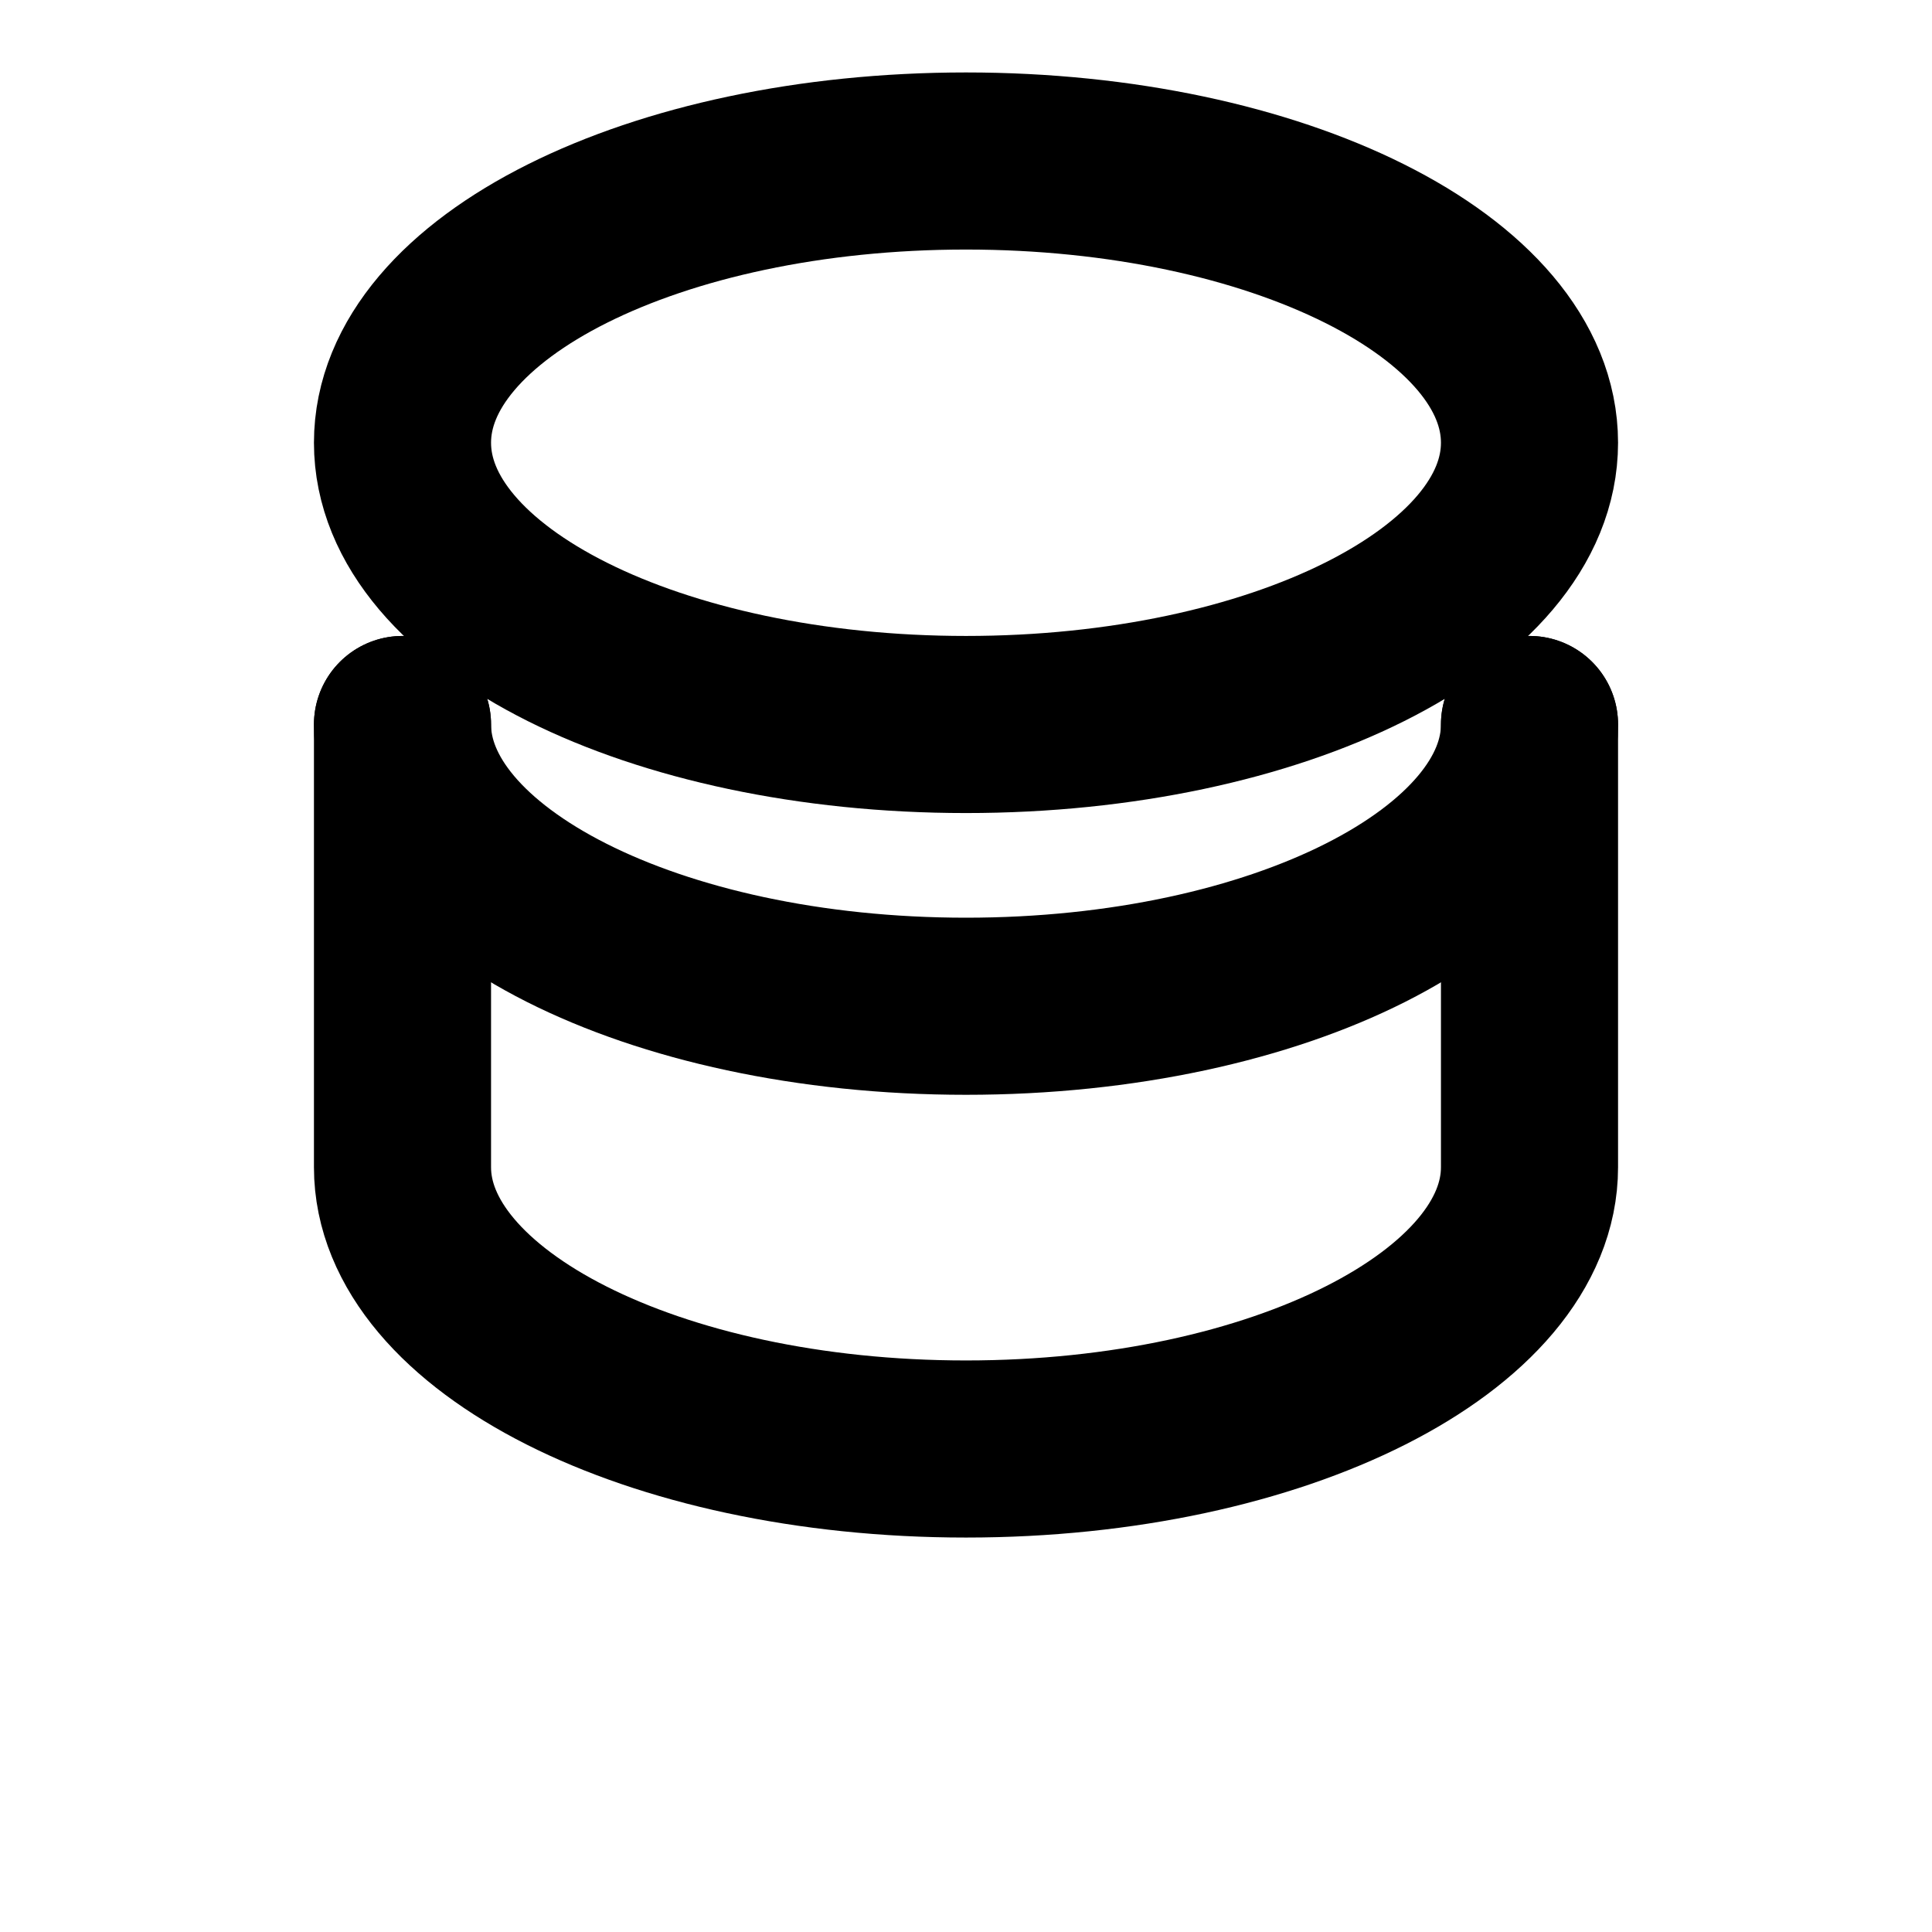
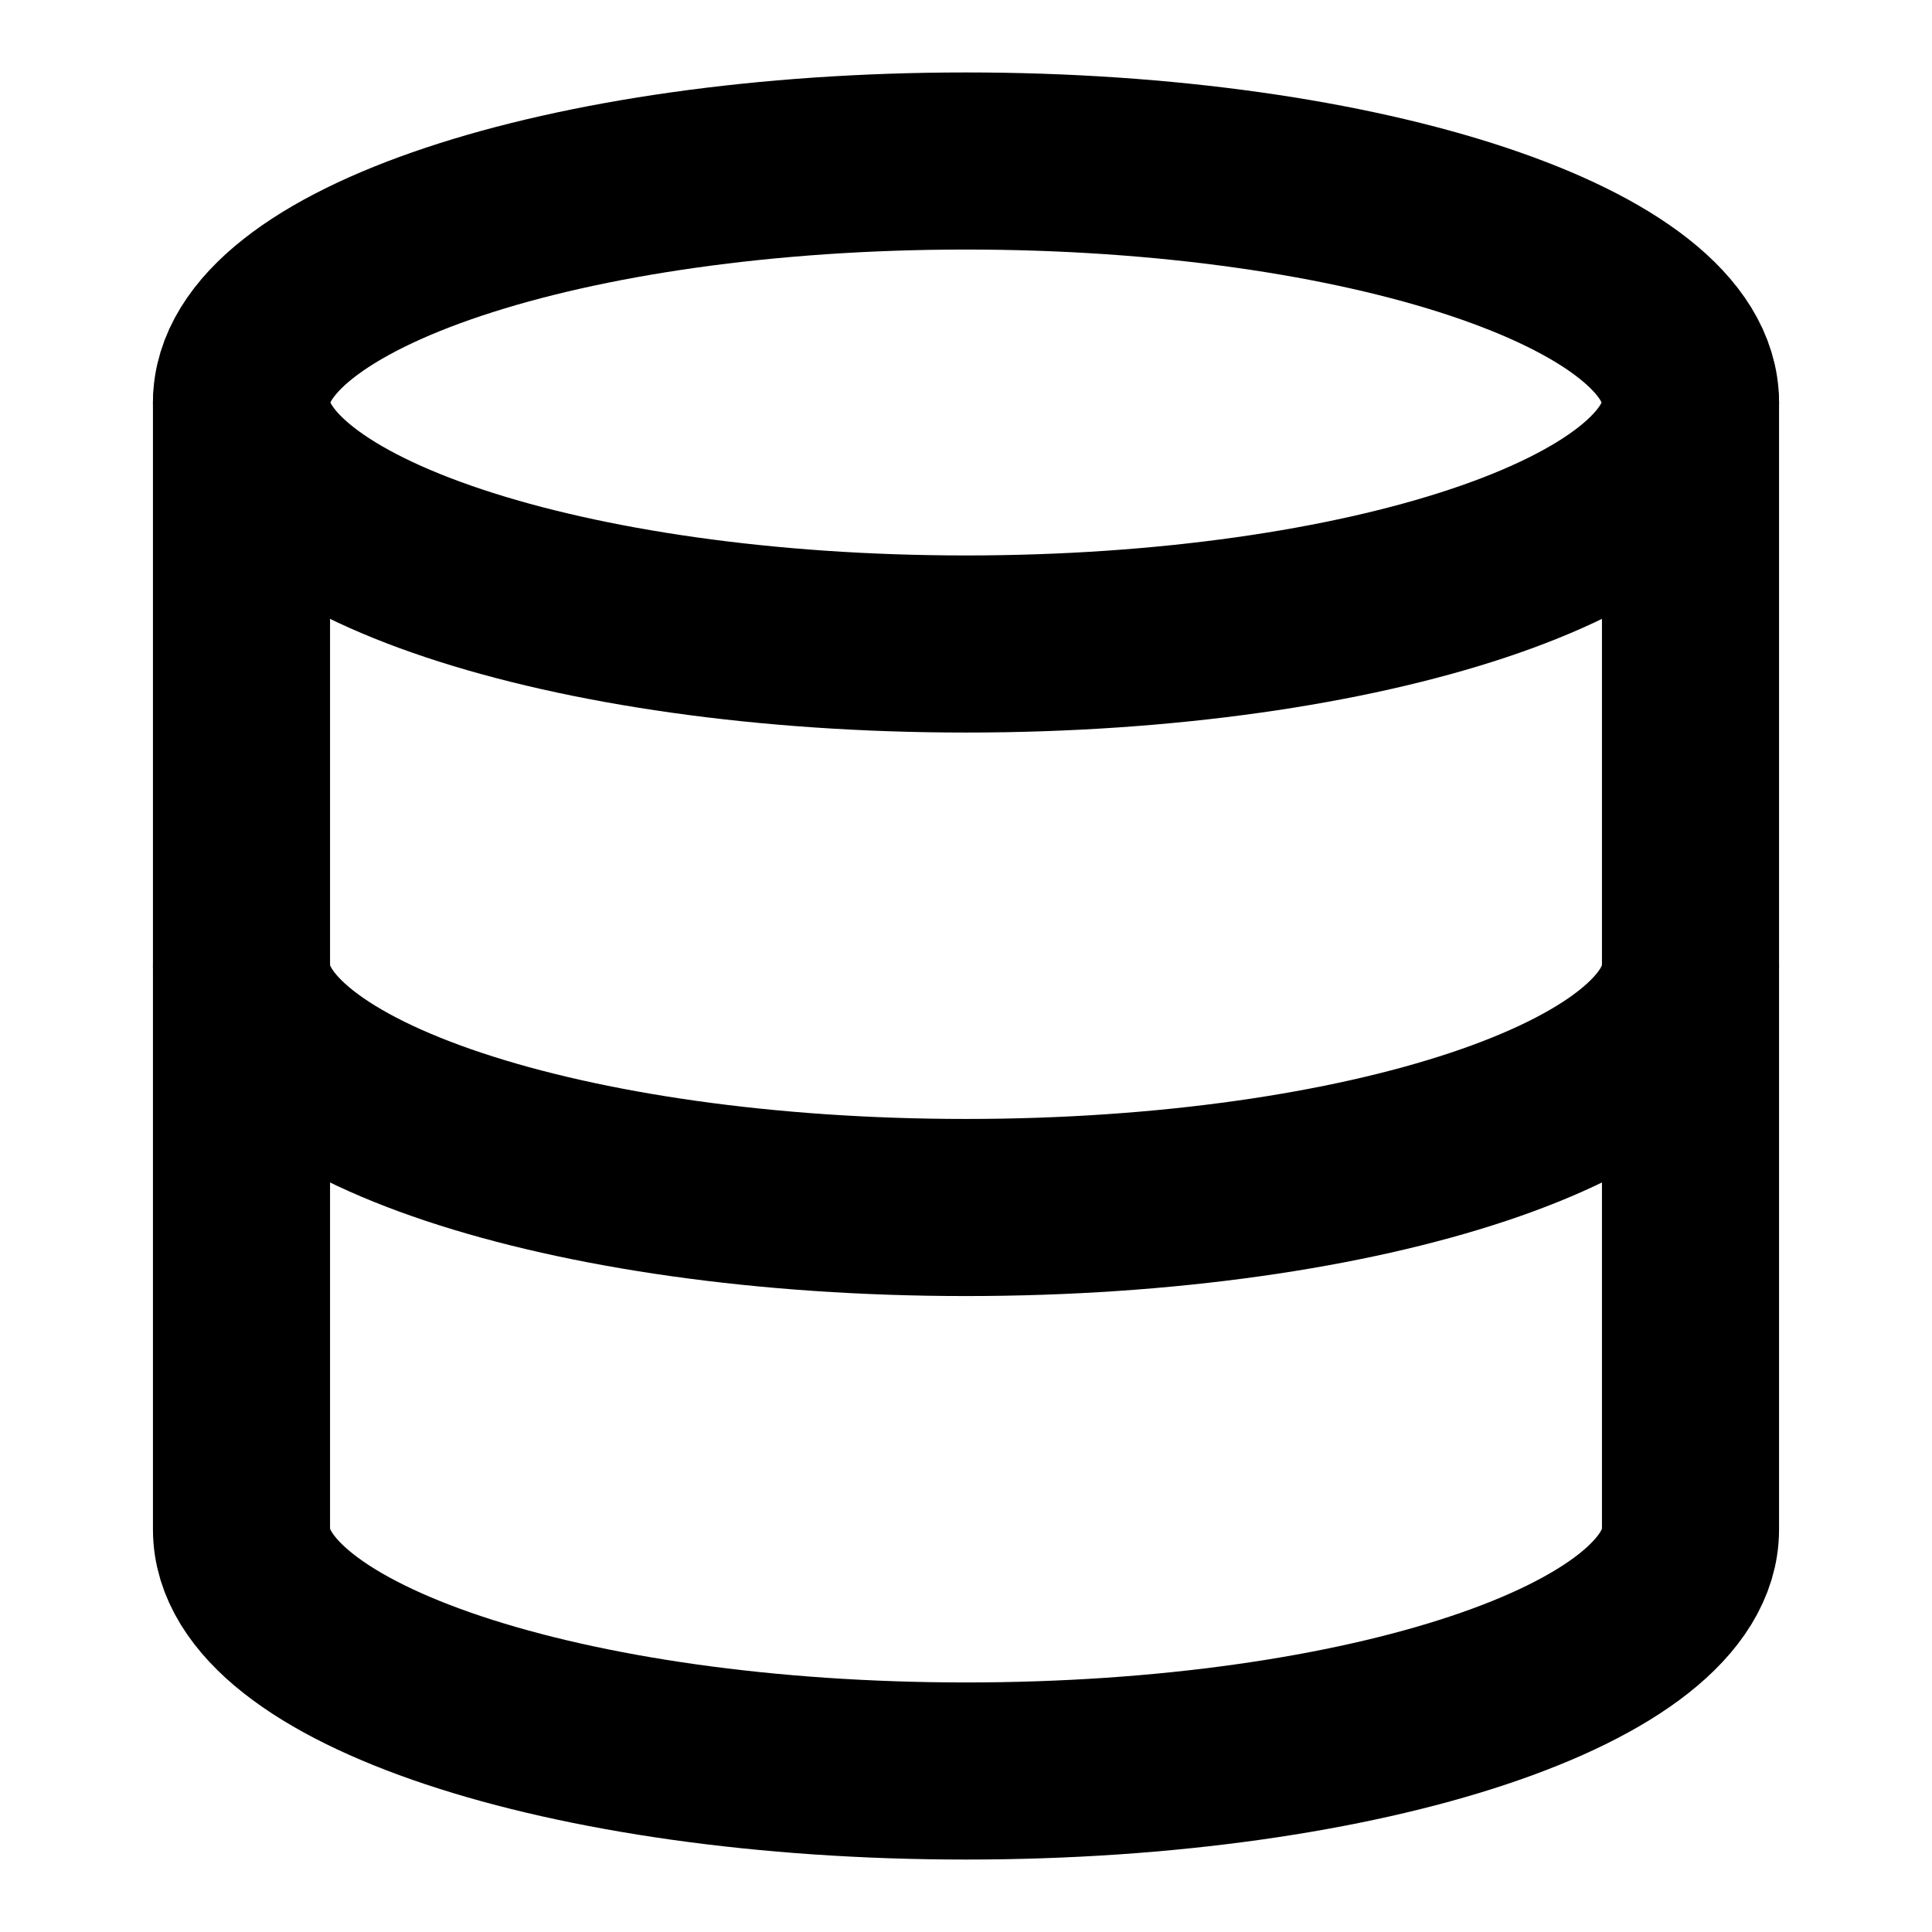
<svg xmlns="http://www.w3.org/2000/svg" width="100%" height="100%" viewBox="0 0 24 24" fill="none" stroke="currentColor" stroke-width="2.2" stroke-linecap="round" stroke-linejoin="round">
-   <ellipse cx="12" cy="5.5" rx="7" ry="3.5" />
-   <path d="M5 9v5.5c0 1.9 3.1 3.5 7 3.5s7-1.6 7-3.5V9" />
-   <path d="M19 9c0 1.9-3.1 3.5-7 3.5S5 10.9 5 9" />
+   <ellipse cx="12" cy="5" rx="9" ry="3" />
+   <path d="M3 5v14c0 1.66 4.03 3 9 3s9-1.34 9-3V5" />
+   <path d="M3 12c0 1.66 4.03 3 9 3s9-1.34 9-3" />
</svg>
